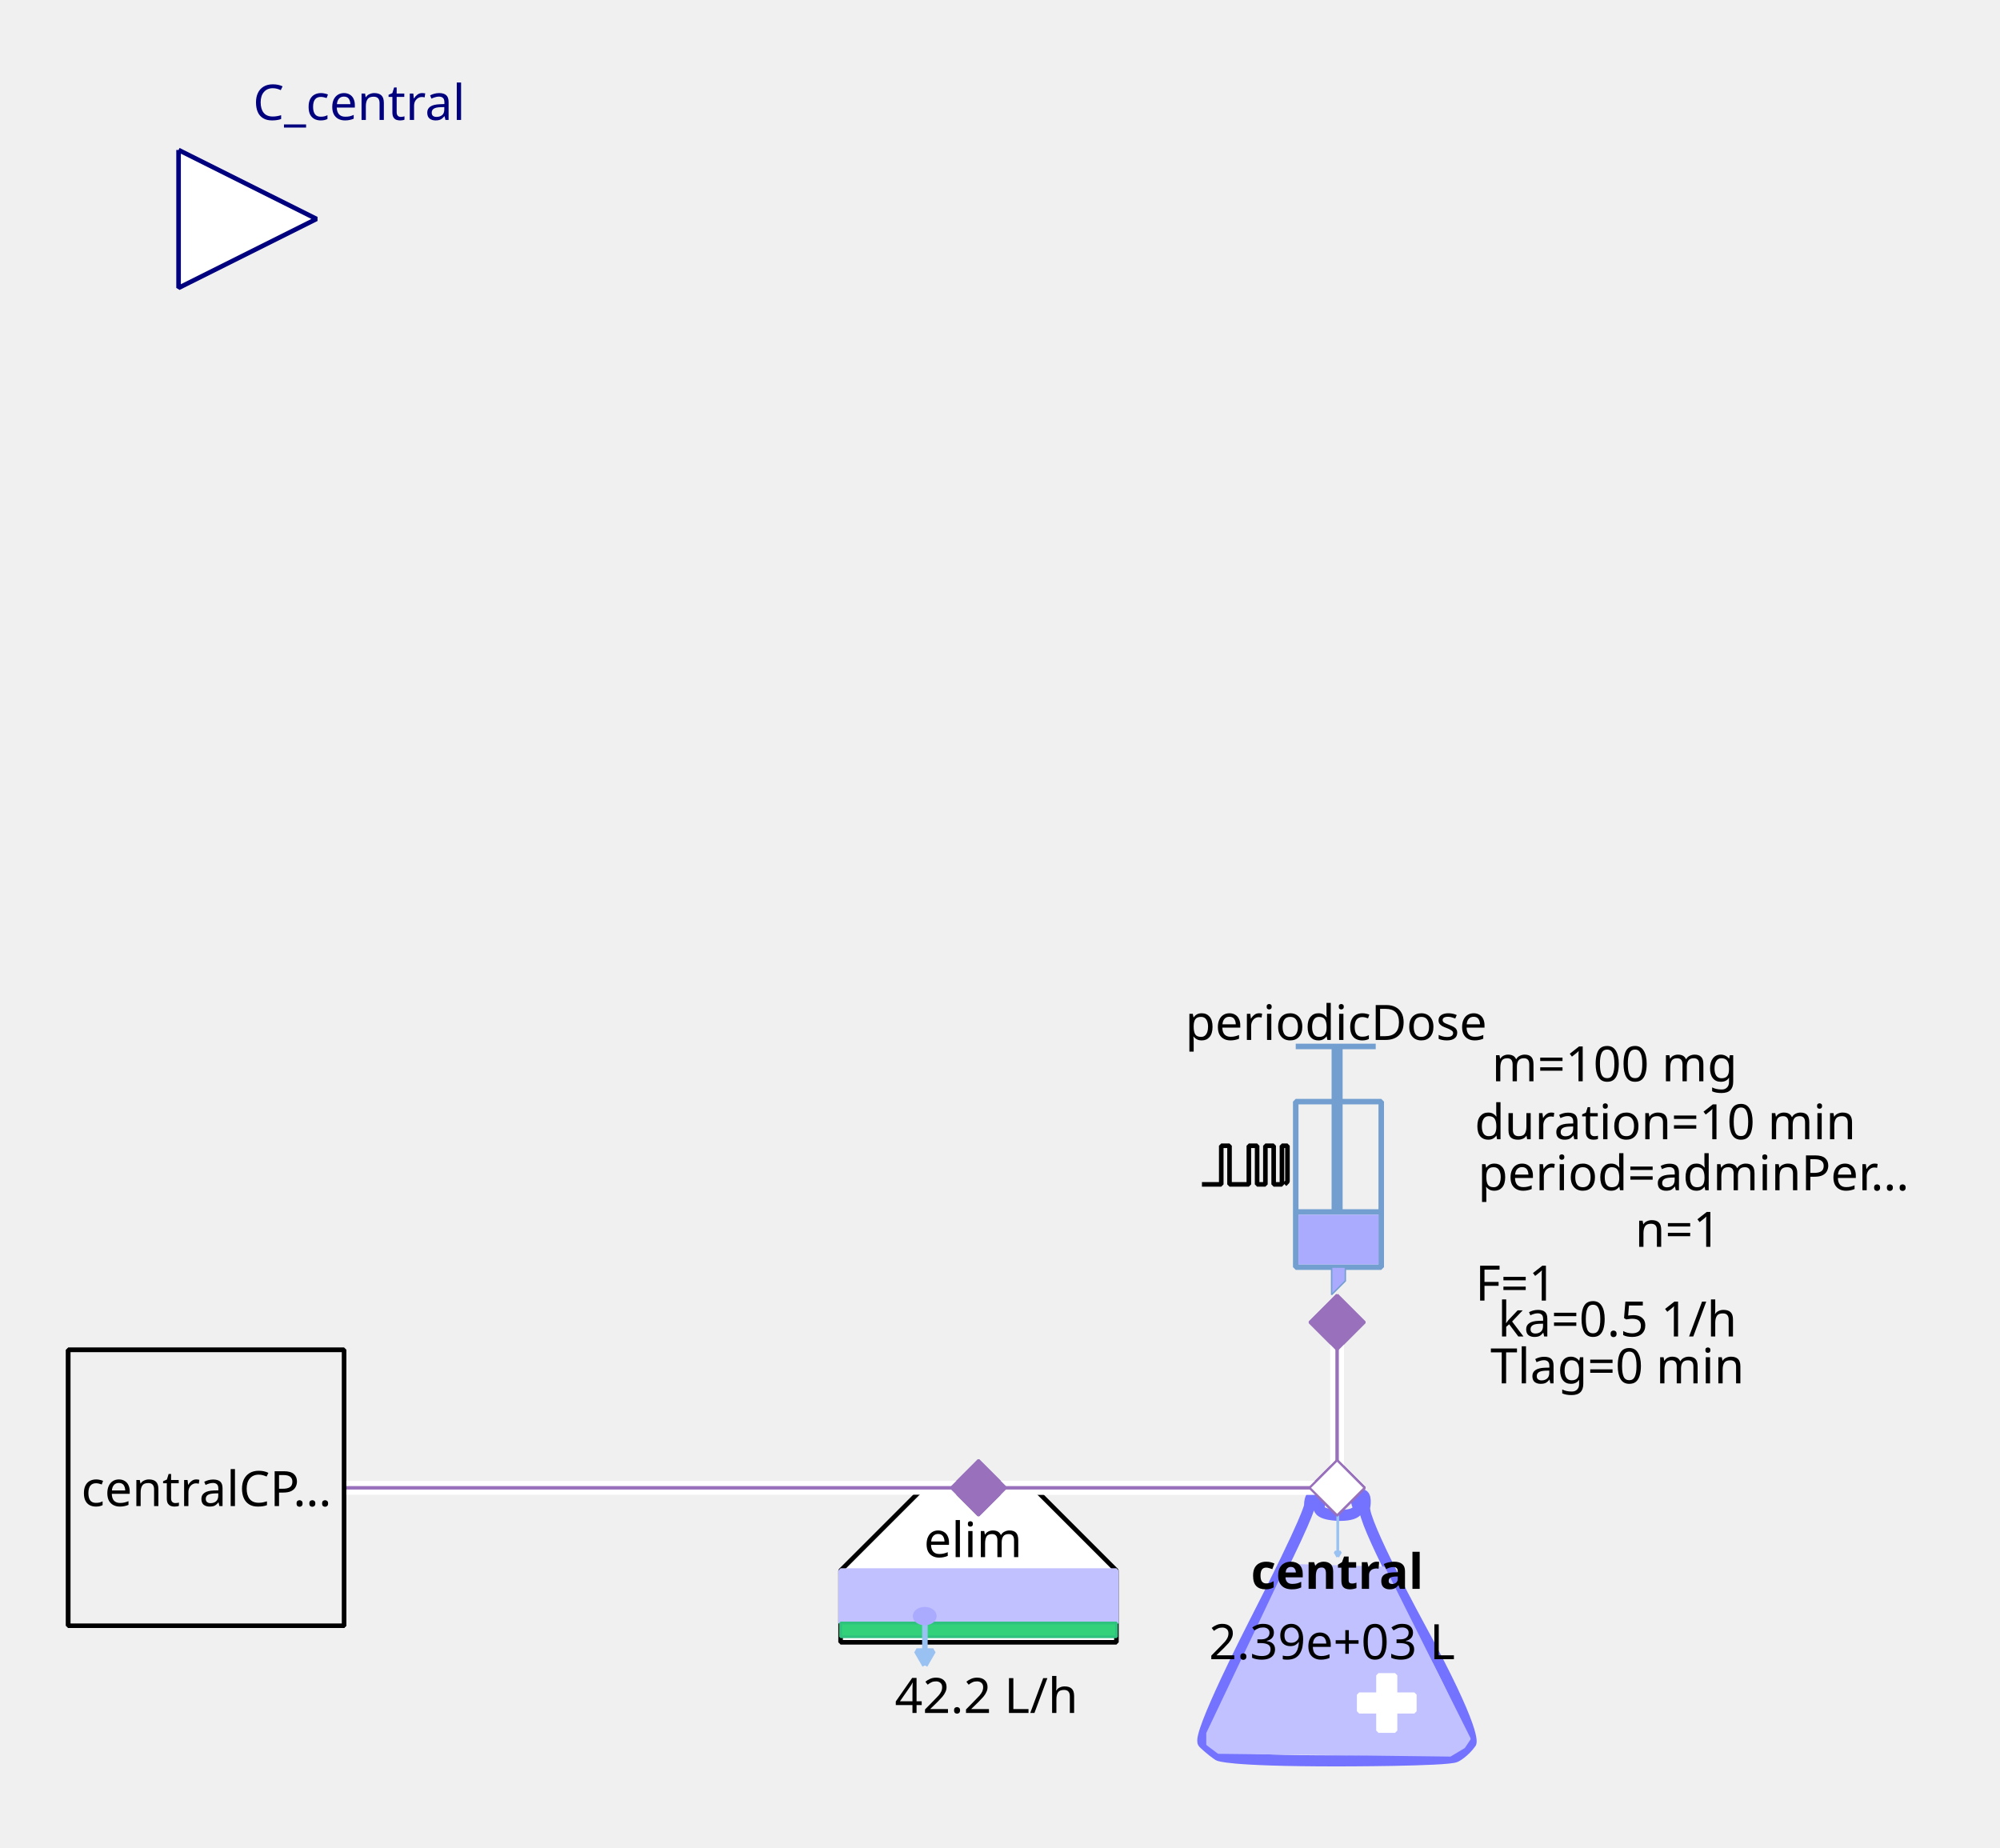
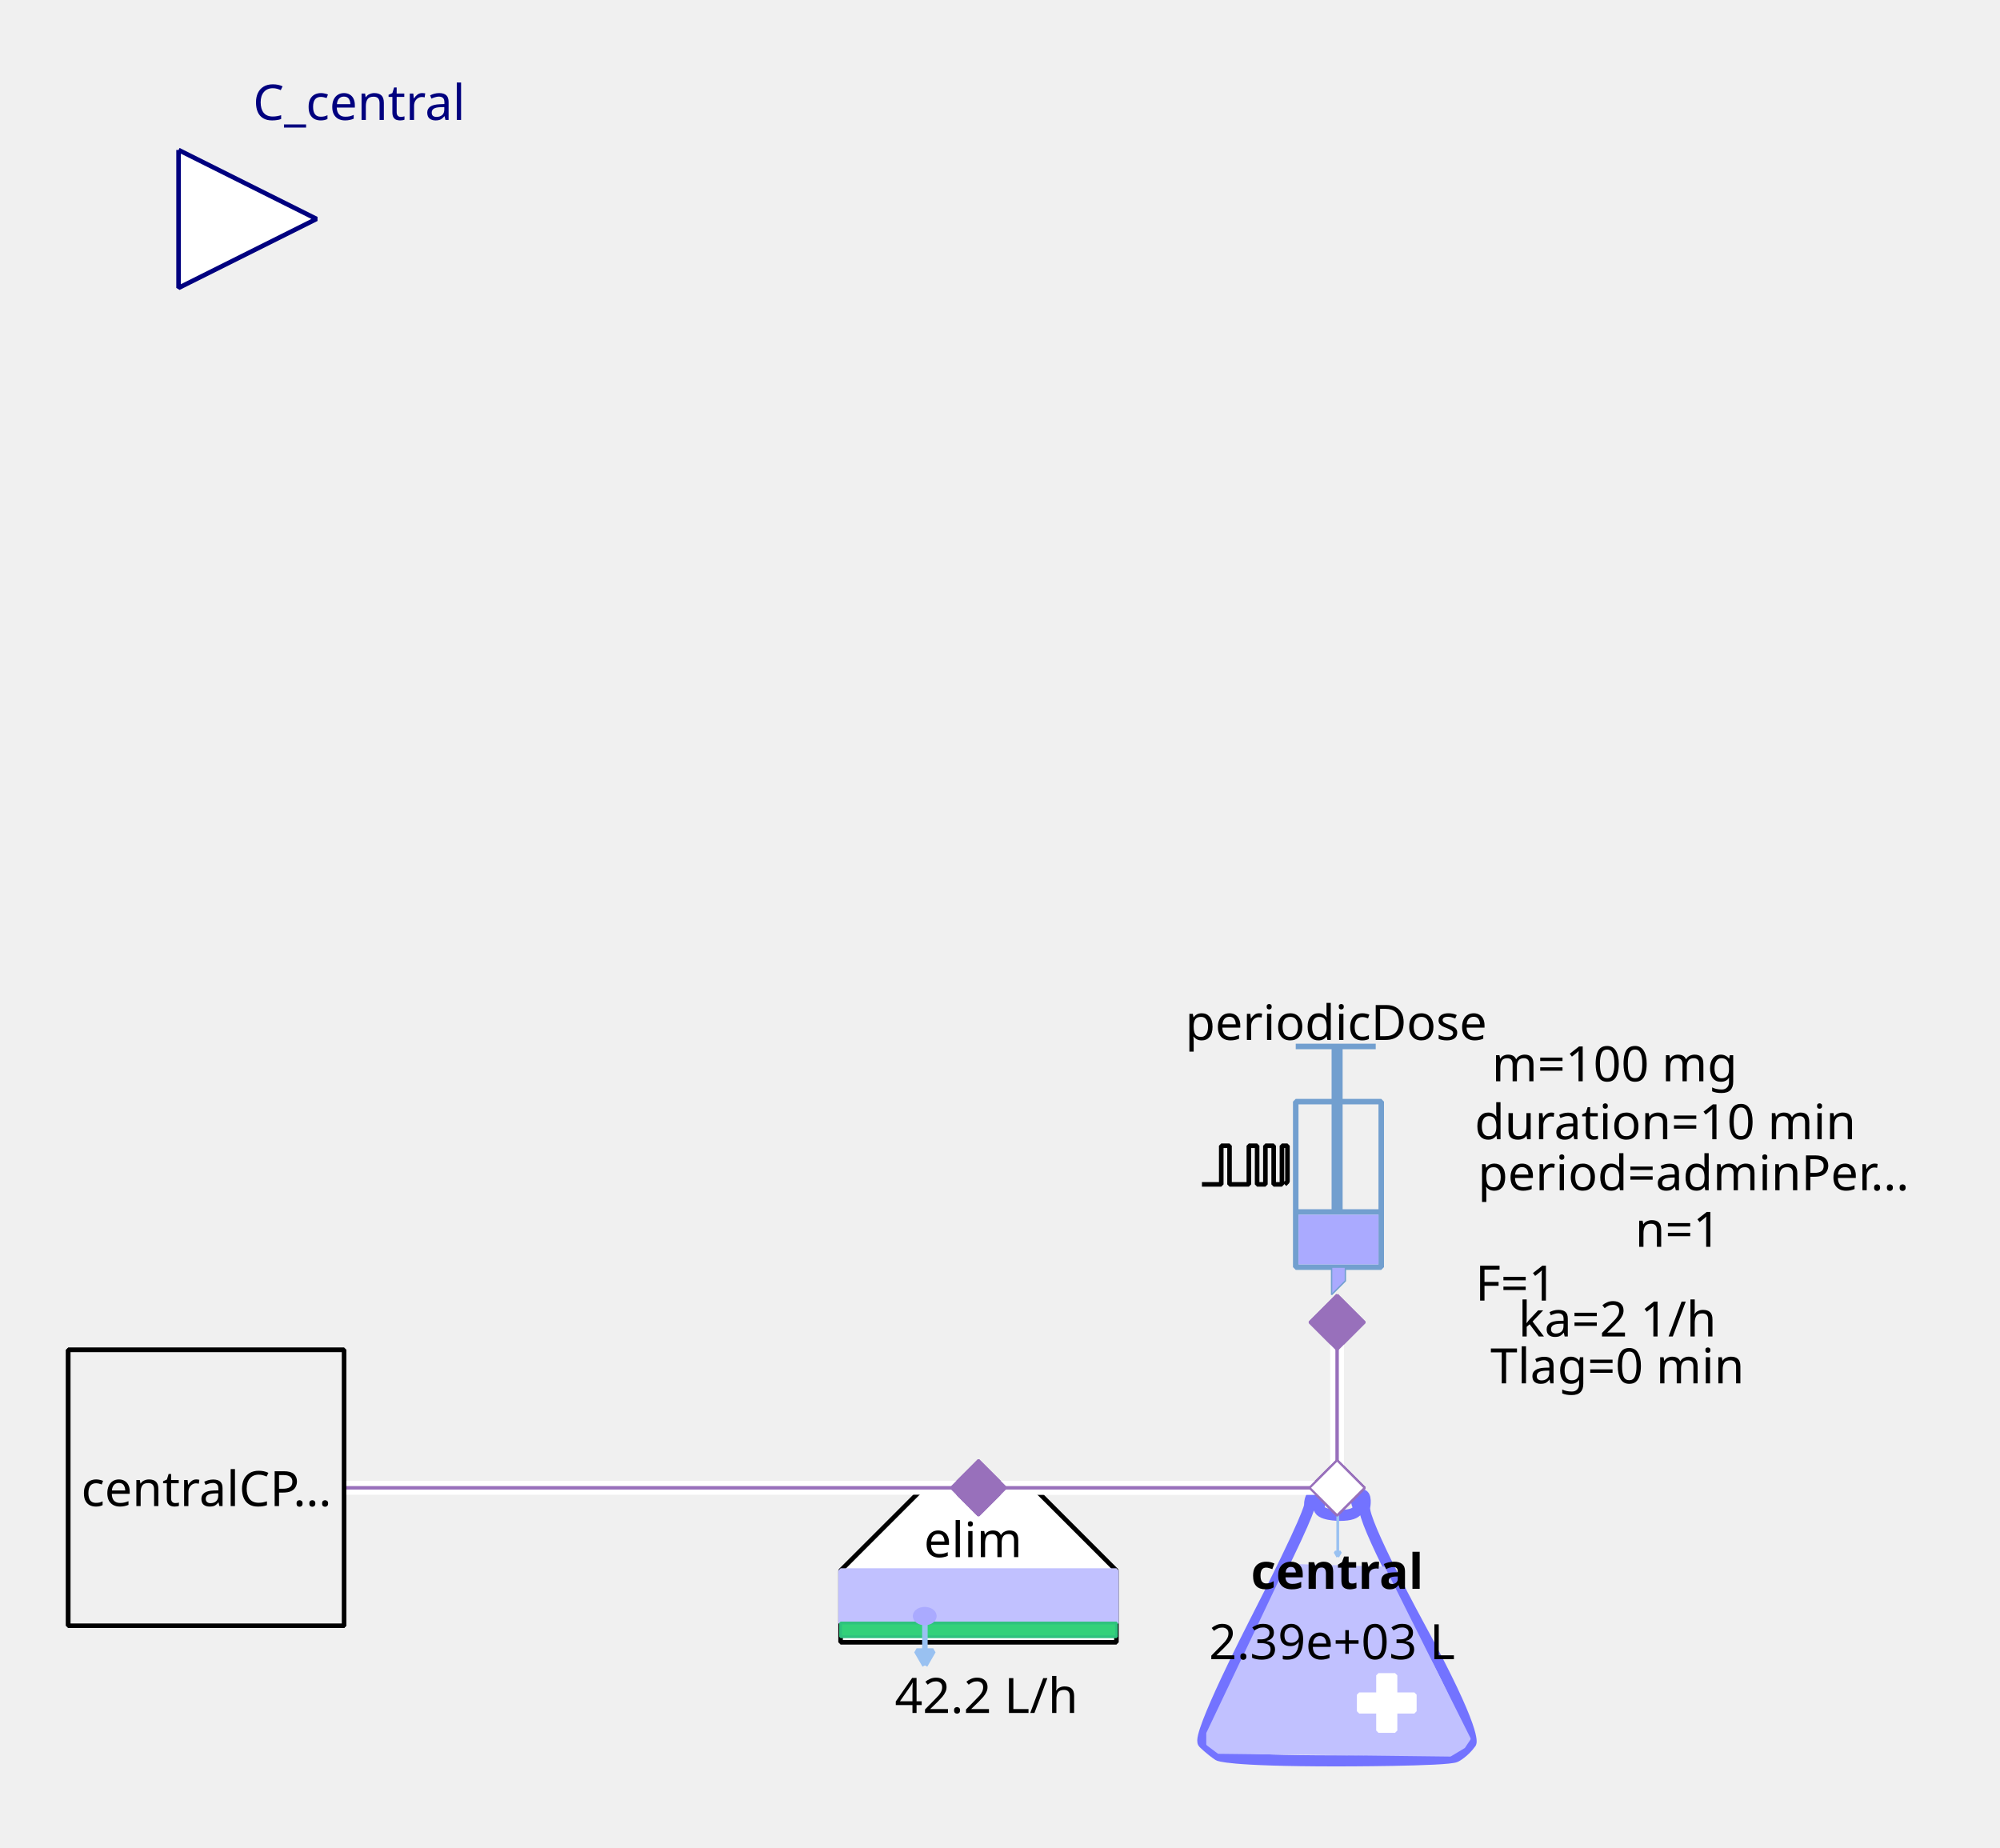
<svg xmlns="http://www.w3.org/2000/svg" width="115.711mm" height="106.892mm" viewBox="0 0 328 303" version="1.2" baseProfile="tiny">
  <defs>
</defs>
  <g fill="none" stroke="black" stroke-width="1" fill-rule="evenodd" stroke-linecap="square" stroke-linejoin="bevel">
    <g fill="none" stroke="#7373ff" stroke-opacity="1" stroke-width="8" stroke-linecap="butt" stroke-linejoin="miter" stroke-miterlimit="1" transform="matrix(0.22619,0,0,-0.22619,219.06,266.619)" font-family="Sans" font-size="10" font-weight="400" font-style="normal">
      <path vector-effect="none" fill-rule="evenodd" d="M-19,87 C-19,87 -19,80 -60,0 C-60,0 -101,-80 -96,-85 C-96,-85 -91,-90 -85,-94 C-85,-94 -79,-98 1,-98 C1,-98 81,-98 87,-95 C87,-95 93,-92 98,-85 C98,-85 103,-78 61,-1 C61,-1 19,76 21,86 C21,86 23,96 18,95 C18,95 13,94 16,87 C16,87 19,80 3,80 C3,80 -13,80 -12,86 C-12,86 -11,92 -12,94 C-12,94 -13,96 -16,95 C-16,95 -19,94 -19,87 " />
    </g>
    <g fill="#c1c1ff" fill-opacity="1" stroke="#c1c1ff" stroke-opacity="1" stroke-width="1.75" stroke-linecap="butt" stroke-linejoin="miter" stroke-miterlimit="1" transform="matrix(0.22619,0,0,-0.22619,219.06,272.5)" font-family="Sans" font-size="10" font-weight="400" font-style="normal">
      <path vector-effect="none" fill-rule="evenodd" d="M-35,70 L-93,-52 L-93,-60 L-85,-66 L83,-68 L93,-62 L97,-56 L35,68 L-35,70" />
    </g>
    <g fill="#ffffff" fill-opacity="1" stroke="#ffffff" stroke-opacity="1" stroke-width="1" stroke-linecap="butt" stroke-linejoin="miter" stroke-miterlimit="1" transform="matrix(0.22619,0,0,0.22619,227.429,279.286)" font-family="Sans" font-size="10" font-weight="400" font-style="normal">
      <rect vector-effect="non-scaling-stroke" x="-6" y="-20" width="12" height="40" />
    </g>
    <g fill="#ffffff" fill-opacity="1" stroke="#ffffff" stroke-opacity="1" stroke-width="1" stroke-linecap="butt" stroke-linejoin="miter" stroke-miterlimit="1" transform="matrix(0,0.22619,-0.22619,0,227.429,279.286)" font-family="Sans" font-size="10" font-weight="400" font-style="normal">
      <rect vector-effect="non-scaling-stroke" x="-6" y="-20" width="12" height="40" />
    </g>
    <g fill="none" stroke="#99c1f1" stroke-opacity="1" stroke-width="2" stroke-linecap="butt" stroke-linejoin="miter" stroke-miterlimit="1" transform="matrix(0.22619,0,0,-0.22619,219.392,251.697)" font-family="Sans" font-size="10" font-weight="400" font-style="normal">
      <path vector-effect="none" fill-rule="evenodd" d="M0,16 L0,-16" />
    </g>
    <g fill="#99c1f1" fill-opacity="1" stroke="#99c1f1" stroke-opacity="1" stroke-width="2" stroke-linecap="butt" stroke-linejoin="miter" stroke-miterlimit="1" transform="matrix(0.22619,0,0,-0.22619,219.392,251.697)" font-family="Sans" font-size="10" font-weight="400" font-style="normal">
      <path vector-effect="none" fill-rule="evenodd" d="M0,-16 L2,-12.536 L-2,-12.536 L0,-16" />
    </g>
    <g fill="none" stroke="#000000" stroke-opacity="1" stroke-width="1" stroke-linecap="butt" stroke-linejoin="miter" stroke-miterlimit="1" transform="matrix(1,0,0,1,219.286,257.571)" font-family="Noto Sans" font-size="8" font-weight="700" font-style="normal">
      <text fill="#000000" fill-opacity="1" stroke="none" xml:space="preserve" x="-14.141" y="3" font-family="Noto Sans" font-size="8" font-weight="700" font-style="normal">central</text>
    </g>
    <g fill="none" stroke="#000000" stroke-opacity="1" stroke-width="1" stroke-linecap="butt" stroke-linejoin="miter" stroke-miterlimit="1" transform="matrix(1,0,0,1,219.06,269.107)" font-family="Noto Sans" font-size="8" font-weight="400" font-style="normal">
      <text fill="#000000" fill-opacity="1" stroke="none" xml:space="preserve" x="-0.606" y="3" font-family="Noto Sans" font-size="8" font-weight="400" font-style="normal" text-anchor="middle">2.39e+03 L</text>
    </g>
    <g fill="#ffffff" fill-opacity="1" stroke="#9870bb" stroke-opacity="1" stroke-width="8" stroke-linecap="butt" stroke-linejoin="miter" stroke-miterlimit="1" transform="matrix(0.0452381,0,0,-0.0452381,219.286,244)" font-family="Sans" font-size="10" font-weight="400" font-style="normal">
      <path vector-effect="none" fill-rule="evenodd" d="M-100,0 L0,100 L100,0 L0,-100 L-100,0" />
    </g>
    <g fill="#ffffff" fill-opacity="1" stroke="#000000" stroke-opacity="1" stroke-width="1" stroke-linecap="butt" stroke-linejoin="miter" stroke-miterlimit="1" transform="matrix(0.22619,0,0,-0.22619,160.476,266.619)" font-family="Sans" font-size="10" font-weight="400" font-style="normal">
      <path vector-effect="non-scaling-stroke" fill-rule="evenodd" d="M-40,100 L40,100 L100,40 L100,-12 L80,-12 L-76,-12 L-100,-12 L-100,40 L-100,40 L-40,100" />
    </g>
    <g fill="none" stroke="#000000" stroke-opacity="1" stroke-width="1" stroke-linecap="butt" stroke-linejoin="miter" stroke-miterlimit="1" transform="matrix(1,0,0,1,159.571,252.369)" font-family="Noto Sans" font-size="8" font-weight="400" font-style="normal">
      <text fill="#000000" fill-opacity="1" stroke="none" xml:space="preserve" x="-8.047" y="3" font-family="Noto Sans" font-size="8" font-weight="400" font-style="normal">elim</text>
    </g>
    <g fill="#c1c1ff" fill-opacity="1" stroke="#c1c1ff" stroke-opacity="1" stroke-width="1" stroke-linecap="butt" stroke-linejoin="miter" stroke-miterlimit="1" transform="matrix(0.22619,0,0,0.22619,160.476,261.869)" font-family="Sans" font-size="10" font-weight="400" font-style="normal">
      <rect vector-effect="non-scaling-stroke" x="-100" y="-19" width="200" height="38" />
    </g>
    <g fill="#33d17a" fill-opacity="1" stroke="#2ec27e" stroke-opacity="1" stroke-width="2" stroke-linecap="butt" stroke-linejoin="miter" stroke-miterlimit="1" transform="matrix(0.22619,0,0,0.22619,160.476,267.298)" font-family="Sans" font-size="10" font-weight="400" font-style="normal">
      <rect x="-100" y="-5" width="200" height="10" />
    </g>
    <g fill="none" stroke="#99c1f1" stroke-opacity="1" stroke-width="4" stroke-linecap="butt" stroke-linejoin="miter" stroke-miterlimit="1" transform="matrix(0.22619,0,0,-0.22619,151.683,269.496)" font-family="Sans" font-size="10" font-weight="400" font-style="normal">
      <path vector-effect="none" fill-rule="evenodd" d="M0,16 L0,-16" />
    </g>
    <g fill="#99c1f1" fill-opacity="1" stroke="#99c1f1" stroke-opacity="1" stroke-width="4" stroke-linecap="butt" stroke-linejoin="miter" stroke-miterlimit="1" transform="matrix(0.22619,0,0,-0.22619,151.683,269.496)" font-family="Sans" font-size="10" font-weight="400" font-style="normal">
      <path vector-effect="none" fill-rule="evenodd" d="M0,-16 L6,-5.608 L-6,-5.608 L0,-16" />
    </g>
    <g fill="#aaaaff" fill-opacity="1" stroke="#aaaaff" stroke-opacity="1" stroke-width="1" stroke-linecap="butt" stroke-linejoin="miter" stroke-miterlimit="1" transform="matrix(0.22619,0,0,-0.22619,151.655,265.036)" font-family="Sans" font-size="10" font-weight="400" font-style="normal">
      <path vector-effect="non-scaling-stroke" fill-rule="evenodd" d="M7,0 C7,-2.761 3.866,-5 0,-5 C-3.866,-5 -7,-2.761 -7,0 C-7,2.761 -3.866,5 0,5 C3.866,5 7,2.761 7,0 " />
    </g>
    <g fill="none" stroke="#000000" stroke-opacity="1" stroke-width="1" stroke-linecap="butt" stroke-linejoin="miter" stroke-miterlimit="1" transform="matrix(1,0,0,1,161.155,277.929)" font-family="Noto Sans" font-size="8" font-weight="400" font-style="normal">
      <text fill="#000000" fill-opacity="1" stroke="none" xml:space="preserve" x="0.613" y="3" font-family="Noto Sans" font-size="8" font-weight="400" font-style="normal" text-anchor="middle">42.2 L/h</text>
    </g>
    <g fill="#9870bb" fill-opacity="1" stroke="#9870bb" stroke-opacity="1" stroke-width="8" stroke-linecap="butt" stroke-linejoin="miter" stroke-miterlimit="1" transform="matrix(0.0452381,0,0,-0.0452381,160.476,244)" font-family="Sans" font-size="10" font-weight="400" font-style="normal">
      <path vector-effect="none" fill-rule="evenodd" d="M-100,0 L0,100 L100,0 L0,-100 L-100,0" />
    </g>
    <g fill="none" stroke="#729fcf" stroke-opacity="1" stroke-width="4" stroke-linecap="butt" stroke-linejoin="miter" stroke-miterlimit="1" transform="matrix(0.22619,0,0,0.22619,215.214,195.595)" font-family="Sans" font-size="10" font-weight="400" font-style="normal">
      <rect x="-12" y="-66" width="62" height="120" />
    </g>
    <g fill="none" stroke="#729fcf" stroke-opacity="1" stroke-width="8" stroke-linecap="butt" stroke-linejoin="miter" stroke-miterlimit="1" transform="matrix(0.22619,0,0,-0.22619,219.286,176.369)" font-family="Sans" font-size="10" font-weight="400" font-style="normal">
      <path vector-effect="none" fill-rule="evenodd" d="M0,21 L0,-99" />
    </g>
    <g fill="none" stroke="#729fcf" stroke-opacity="1" stroke-width="4" stroke-linecap="butt" stroke-linejoin="miter" stroke-miterlimit="1" transform="matrix(0.22619,0,0,-0.22619,219.06,171.619)" font-family="Sans" font-size="10" font-weight="400" font-style="normal">
      <path vector-effect="none" fill-rule="evenodd" d="M-29,0 L29,0" />
    </g>
    <g fill="none" stroke="#729fcf" stroke-opacity="1" stroke-width="4" stroke-linecap="butt" stroke-linejoin="miter" stroke-miterlimit="1" transform="matrix(0.22619,0,0,-0.22619,219.512,198.762)" font-family="Sans" font-size="10" font-weight="400" font-style="normal">
      <path vector-effect="none" fill-rule="evenodd" d="M-31,0 L31,0" />
    </g>
    <g fill="#aaaaff" fill-opacity="1" stroke="none" transform="matrix(0.22619,0,0,0.22619,219.512,203.286)" font-family="Sans" font-size="10" font-weight="400" font-style="normal">
      <rect vector-effect="non-scaling-stroke" x="-29" y="-18" width="58" height="36" />
    </g>
    <g fill="none" stroke="#000000" stroke-opacity="1" stroke-width="1" stroke-linecap="butt" stroke-linejoin="miter" stroke-miterlimit="1" transform="matrix(1,0,0,1,219.06,167.548)" font-family="Noto Sans" font-size="8" font-weight="400" font-style="normal">
      <text fill="#000000" fill-opacity="1" stroke="none" xml:space="preserve" x="-24.688" y="3" font-family="Noto Sans" font-size="8" font-weight="400" font-style="normal">periodicDose</text>
    </g>
    <g fill="#aaaaff" fill-opacity="1" stroke="#729fcf" stroke-opacity="1" stroke-width="1" stroke-linecap="butt" stroke-linejoin="miter" stroke-miterlimit="1" transform="matrix(0.22619,0,0,-0.22619,218.833,210.071)" font-family="Sans" font-size="10" font-weight="400" font-style="normal">
      <path vector-effect="none" fill-rule="evenodd" d="M-2,10 L-2,-10 L8,0 L8,10 L-2,10" />
    </g>
    <g fill="none" stroke="#000000" stroke-opacity="1" stroke-width="1" stroke-linecap="butt" stroke-linejoin="miter" stroke-miterlimit="1" transform="matrix(1,0,0,1,277.869,174.333)" font-family="Noto Sans" font-size="8" font-weight="400" font-style="normal">
      <text fill="#000000" fill-opacity="1" stroke="none" xml:space="preserve" x="-13.073" y="3" font-family="Noto Sans" font-size="8" font-weight="400" font-style="normal" text-anchor="middle">m=100 mg</text>
    </g>
    <g fill="none" stroke="#000000" stroke-opacity="1" stroke-width="1" stroke-linecap="butt" stroke-linejoin="miter" stroke-miterlimit="1" transform="matrix(1,0,0,1,278.774,192.202)" font-family="Noto Sans" font-size="8" font-weight="400" font-style="normal">
      <text fill="#000000" fill-opacity="1" stroke="none" xml:space="preserve" x="-36.406" y="3" font-family="Noto Sans" font-size="8" font-weight="400" font-style="normal">period=adminPer…</text>
    </g>
    <g fill="none" stroke="#000000" stroke-opacity="1" stroke-width="1" stroke-linecap="butt" stroke-linejoin="miter" stroke-miterlimit="1" transform="matrix(1,0,0,1,277.869,183.833)" font-family="Noto Sans" font-size="8" font-weight="400" font-style="normal">
      <text fill="#000000" fill-opacity="1" stroke="none" xml:space="preserve" x="-4.753" y="3" font-family="Noto Sans" font-size="8" font-weight="400" font-style="normal" text-anchor="middle">duration=10 min</text>
    </g>
    <g fill="none" stroke="#000000" stroke-opacity="1" stroke-width="1" stroke-linecap="butt" stroke-linejoin="miter" stroke-miterlimit="1" transform="matrix(1,0,0,1,278.548,201.476)" font-family="Noto Sans" font-size="8" font-weight="400" font-style="normal">
      <text fill="#000000" fill-opacity="1" stroke="none" xml:space="preserve" x="-3.361" y="3" font-family="Noto Sans" font-size="8" font-weight="400" font-style="normal" text-anchor="middle">n=1</text>
    </g>
    <g fill="none" stroke="#000000" stroke-opacity="1" stroke-width="1" stroke-linecap="butt" stroke-linejoin="miter" stroke-miterlimit="1" transform="matrix(1,0,0,1,270.179,210.298)" font-family="Noto Sans" font-size="8" font-weight="400" font-style="normal">
      <text fill="#000000" fill-opacity="1" stroke="none" xml:space="preserve" x="-21.572" y="3" font-family="Noto Sans" font-size="8" font-weight="400" font-style="normal" text-anchor="middle">F=1</text>
    </g>
    <g fill="none" stroke="#000000" stroke-opacity="1" stroke-width="1" stroke-linecap="butt" stroke-linejoin="miter" stroke-miterlimit="1" transform="matrix(0.22619,0,0,-0.22619,204.131,191.118)" font-family="Sans" font-size="10" font-weight="400" font-style="normal">
      <path vector-effect="non-scaling-stroke" fill-rule="evenodd" d="M-31,-13.793 L-17,-13.793 L-17,14.207 L-11,14.207 L-11,-13.793 L3,-13.793 L3,14.207 L9,14.207 L9,-13.793 L15,-13.793 L15,14.207 L21,14.207 L21,-13.793 L27,-13.793 L27,14.207 L31,14.207 L31,-11.793 L29,-13.793" />
    </g>
    <g fill="none" stroke="#000000" stroke-opacity="1" stroke-width="1" stroke-linecap="butt" stroke-linejoin="miter" stroke-miterlimit="1" transform="matrix(1,0,0,1,270.179,216.179)" font-family="Noto Sans" font-size="8" font-weight="400" font-style="normal">
-       <text fill="#000000" fill-opacity="1" stroke="none" xml:space="preserve" x="-4.932" y="3" font-family="Noto Sans" font-size="8" font-weight="400" font-style="normal" text-anchor="middle">ka=0.5 1/h</text>
+       <text fill="#000000" fill-opacity="1" stroke="none" xml:space="preserve" x="-4.932" y="3" font-family="Noto Sans" font-size="8" font-weight="400" font-style="normal" text-anchor="middle">ka=2 1/h</text>
    </g>
    <g fill="none" stroke="#000000" stroke-opacity="1" stroke-width="1" stroke-linecap="butt" stroke-linejoin="miter" stroke-miterlimit="1" transform="matrix(1,0,0,1,270.179,223.869)" font-family="Noto Sans" font-size="8" font-weight="400" font-style="normal">
      <text fill="#000000" fill-opacity="1" stroke="none" xml:space="preserve" x="-4.932" y="3" font-family="Noto Sans" font-size="8" font-weight="400" font-style="normal" text-anchor="middle">Tlag=0 min</text>
    </g>
    <g fill="#9870bb" fill-opacity="1" stroke="#9870bb" stroke-opacity="1" stroke-width="8" stroke-linecap="butt" stroke-linejoin="miter" stroke-miterlimit="1" transform="matrix(0,0.0452381,0.0452381,0,219.286,216.857)" font-family="Sans" font-size="10" font-weight="400" font-style="normal">
      <path vector-effect="none" fill-rule="evenodd" d="M-100,0 L0,100 L100,0 L0,-100 L-100,0" />
    </g>
    <g fill="#ffffff" fill-opacity="1" stroke="#00007f" stroke-opacity="1" stroke-width="1" stroke-linecap="butt" stroke-linejoin="miter" stroke-miterlimit="1" transform="matrix(0.22619,0,0,-0.22619,51.9048,35.9048)" font-family="Sans" font-size="10" font-weight="400" font-style="normal">
      <path vector-effect="non-scaling-stroke" fill-rule="evenodd" d="M-100,50 L0,0 L-100,-50 L-100,50" />
    </g>
    <g fill="none" stroke="#00007f" stroke-opacity="1" stroke-width="1" stroke-linecap="butt" stroke-linejoin="miter" stroke-miterlimit="1" transform="matrix(1,0,0,1,51.9048,-2.54762)" font-family="Noto Sans" font-size="8.078" font-weight="400" font-style="normal">
      <text fill="#00007f" fill-opacity="1" stroke="none" xml:space="preserve" x="-10.422" y="22.219" font-family="Noto Sans" font-size="8.078" font-weight="400" font-style="normal">C_central</text>
    </g>
    <g fill="#f0f0f0" fill-opacity="1" stroke="#000000" stroke-opacity="1" stroke-width="1" stroke-linecap="butt" stroke-linejoin="miter" stroke-miterlimit="1" transform="matrix(0.22619,0,0,-0.22619,33.8095,244)" font-family="Sans" font-size="10" font-weight="400" font-style="normal">
      <rect vector-effect="non-scaling-stroke" x="-100" y="-100" width="200" height="200" />
    </g>
    <g fill="none" stroke="#000000" stroke-opacity="1" stroke-width="1" stroke-linecap="butt" stroke-linejoin="miter" stroke-miterlimit="1" transform="matrix(1,0,0,1,33.8095,244)" font-family="Noto Sans" font-size="8" font-weight="400" font-style="normal">
      <text fill="#000000" fill-opacity="1" stroke="none" xml:space="preserve" x="-20.484" y="3" font-family="Noto Sans" font-size="8" font-weight="400" font-style="normal">centralCP…</text>
    </g>
    <g fill="#ffffff" fill-opacity="1" stroke="none" transform="matrix(2.2619,0,0,-2.2619,260,244)" font-family="Sans" font-size="10" font-weight="400" font-style="normal">
      <path vector-effect="none" fill-rule="nonzero" d="M-18,0.5 L-44,0.5 L-44.5,0.5 L-44.5,-0.5 L-44,-0.5 L-18,-0.5 L-17.5,-0.5 L-17.5,0.5 L-18,0.5" />
    </g>
    <g fill="none" stroke="#9870bb" stroke-opacity="1" stroke-width="0.25" stroke-linecap="butt" stroke-linejoin="miter" stroke-miterlimit="1" transform="matrix(2.2619,0,0,-2.2619,260,244)" font-family="Sans" font-size="10" font-weight="400" font-style="normal">
      <path vector-effect="none" fill-rule="evenodd" d="M-18,0 L-44,0" />
    </g>
    <g fill="#9870bb" fill-opacity="1" stroke="#9870bb" stroke-opacity="1" stroke-width="8" stroke-linecap="butt" stroke-linejoin="miter" stroke-miterlimit="1" transform="matrix(0.0452381,0,0,-0.0452381,160.476,244)" font-family="Sans" font-size="10" font-weight="400" font-style="normal">
      <path vector-effect="none" fill-rule="evenodd" d="M-100,0 L0,100 L100,0 L0,-100 L-100,0" />
    </g>
    <g fill="#ffffff" fill-opacity="1" stroke="#9870bb" stroke-opacity="1" stroke-width="8" stroke-linecap="butt" stroke-linejoin="miter" stroke-miterlimit="1" transform="matrix(0.0452381,0,0,-0.0452381,219.286,244)" font-family="Sans" font-size="10" font-weight="400" font-style="normal">
      <path vector-effect="none" fill-rule="evenodd" d="M-100,0 L0,100 L100,0 L0,-100 L-100,0" />
    </g>
    <g fill="#ffffff" fill-opacity="1" stroke="none" transform="matrix(2.2619,0,0,-2.2619,260,244)" font-family="Sans" font-size="10" font-weight="400" font-style="normal">
      <path vector-effect="none" fill-rule="nonzero" d="M-18.5,12 L-18.5,0 L-18.5,-0.5 L-17.5,-0.5 L-17.5,0 L-17.5,12 L-17.5,12.5 L-18.5,12.5 L-18.5,12" />
    </g>
    <g fill="none" stroke="#9870bb" stroke-opacity="1" stroke-width="0.25" stroke-linecap="butt" stroke-linejoin="miter" stroke-miterlimit="1" transform="matrix(2.2619,0,0,-2.2619,260,244)" font-family="Sans" font-size="10" font-weight="400" font-style="normal">
      <path vector-effect="none" fill-rule="evenodd" d="M-18,12 L-18,0" />
    </g>
    <g fill="#9870bb" fill-opacity="1" stroke="#9870bb" stroke-opacity="1" stroke-width="8" stroke-linecap="butt" stroke-linejoin="miter" stroke-miterlimit="1" transform="matrix(0,0.0452381,0.0452381,0,219.286,216.857)" font-family="Sans" font-size="10" font-weight="400" font-style="normal">
      <path vector-effect="none" fill-rule="evenodd" d="M-100,0 L0,100 L100,0 L0,-100 L-100,0" />
    </g>
    <g fill="#ffffff" fill-opacity="1" stroke="#9870bb" stroke-opacity="1" stroke-width="8" stroke-linecap="butt" stroke-linejoin="miter" stroke-miterlimit="1" transform="matrix(0.0452381,0,0,-0.0452381,219.286,244)" font-family="Sans" font-size="10" font-weight="400" font-style="normal">
      <path vector-effect="none" fill-rule="evenodd" d="M-100,0 L0,100 L100,0 L0,-100 L-100,0" />
    </g>
    <g fill="#ffffff" fill-opacity="1" stroke="none" transform="matrix(2.2619,0,0,-2.2619,260,244)" font-family="Sans" font-size="10" font-weight="400" font-style="normal">
      <path vector-effect="none" fill-rule="nonzero" d="M-18,0.5 L-100,0.5 L-100.5,0.5 L-100.5,-0.5 L-100,-0.5 L-18,-0.5 L-17.5,-0.5 L-17.5,0.5 L-18,0.5" />
    </g>
    <g fill="none" stroke="#9870bb" stroke-opacity="1" stroke-width="0.25" stroke-linecap="butt" stroke-linejoin="miter" stroke-miterlimit="1" transform="matrix(2.2619,0,0,-2.2619,260,244)" font-family="Sans" font-size="10" font-weight="400" font-style="normal">
      <path vector-effect="none" fill-rule="evenodd" d="M-18,0 L-100,0" />
    </g>
    <g fill="#f0f0f0" fill-opacity="1" stroke="#000000" stroke-opacity="1" stroke-width="1" stroke-linecap="butt" stroke-linejoin="miter" stroke-miterlimit="1" transform="matrix(0.22619,0,0,-0.22619,33.8095,244)" font-family="Sans" font-size="10" font-weight="400" font-style="normal">
      <rect vector-effect="non-scaling-stroke" x="-100" y="-100" width="200" height="200" />
    </g>
    <g fill="none" stroke="#000000" stroke-opacity="1" stroke-width="1" stroke-linecap="butt" stroke-linejoin="miter" stroke-miterlimit="1" transform="matrix(1,0,0,1,33.8095,244)" font-family="Noto Sans" font-size="8" font-weight="400" font-style="normal">
      <text fill="#000000" fill-opacity="1" stroke="none" xml:space="preserve" x="-20.484" y="3" font-family="Noto Sans" font-size="8" font-weight="400" font-style="normal">centralCP…</text>
    </g>
    <g fill="#9870bb" fill-opacity="1" stroke="#9870bb" stroke-opacity="1" stroke-width="8" stroke-linecap="butt" stroke-linejoin="miter" stroke-miterlimit="1" transform="matrix(0.0452381,0,0,-0.0452381,160.476,244)" font-family="Sans" font-size="10" font-weight="400" font-style="normal">
      <path vector-effect="none" fill-rule="evenodd" d="M-100,0 L0,100 L100,0 L0,-100 L-100,0" />
    </g>
    <g fill="#ffffff" fill-opacity="1" stroke="#9870bb" stroke-opacity="1" stroke-width="8" stroke-linecap="butt" stroke-linejoin="miter" stroke-miterlimit="1" transform="matrix(0.0452381,0,0,-0.0452381,219.286,244)" font-family="Sans" font-size="10" font-weight="400" font-style="normal">
      <path vector-effect="none" fill-rule="evenodd" d="M-100,0 L0,100 L100,0 L0,-100 L-100,0" />
    </g>
    <g fill="none" stroke="#000000" stroke-opacity="0" stroke-width="2" stroke-linecap="square" stroke-linejoin="bevel" transform="matrix(2.2619,0,0,-2.2619,219.286,266.619)" font-family="Sans" font-size="10" font-weight="400" font-style="normal">
      <polyline fill="none" vector-effect="non-scaling-stroke" points="-1,0 1,0 " />
      <polyline fill="none" vector-effect="non-scaling-stroke" points="0,-1 0,1 " />
    </g>
    <g fill="none" stroke="#000000" stroke-opacity="0" stroke-width="2" stroke-linecap="square" stroke-linejoin="bevel" transform="matrix(2.2619,0,0,-2.2619,160.476,266.619)" font-family="Sans" font-size="10" font-weight="400" font-style="normal">
      <polyline fill="none" vector-effect="non-scaling-stroke" points="-1,0 1,0 " />
      <polyline fill="none" vector-effect="non-scaling-stroke" points="0,-1 0,1 " />
    </g>
    <g fill="none" stroke="#000000" stroke-opacity="0" stroke-width="2" stroke-linecap="square" stroke-linejoin="bevel" transform="matrix(2.2619,0,0,-2.2619,219.286,194.238)" font-family="Sans" font-size="10" font-weight="400" font-style="normal">
      <polyline fill="none" vector-effect="non-scaling-stroke" points="-1,0 1,0 " />
      <polyline fill="none" vector-effect="non-scaling-stroke" points="0,-1 0,1 " />
    </g>
    <g fill="none" stroke="#000000" stroke-opacity="0" stroke-width="2" stroke-linecap="square" stroke-linejoin="bevel" transform="matrix(2.2619,0,0,-2.2619,51.9048,35.9048)" font-family="Sans" font-size="10" font-weight="400" font-style="normal">
      <polyline fill="none" vector-effect="non-scaling-stroke" points="-1,0 1,0 " />
      <polyline fill="none" vector-effect="non-scaling-stroke" points="0,-1 0,1 " />
    </g>
    <g fill="none" stroke="#000000" stroke-opacity="0" stroke-width="2" stroke-linecap="square" stroke-linejoin="bevel" transform="matrix(2.2619,0,0,-2.2619,33.8095,244)" font-family="Sans" font-size="10" font-weight="400" font-style="normal">
      <polyline fill="none" vector-effect="non-scaling-stroke" points="-1,0 1,0 " />
      <polyline fill="none" vector-effect="non-scaling-stroke" points="0,-1 0,1 " />
    </g>
  </g>
</svg>
